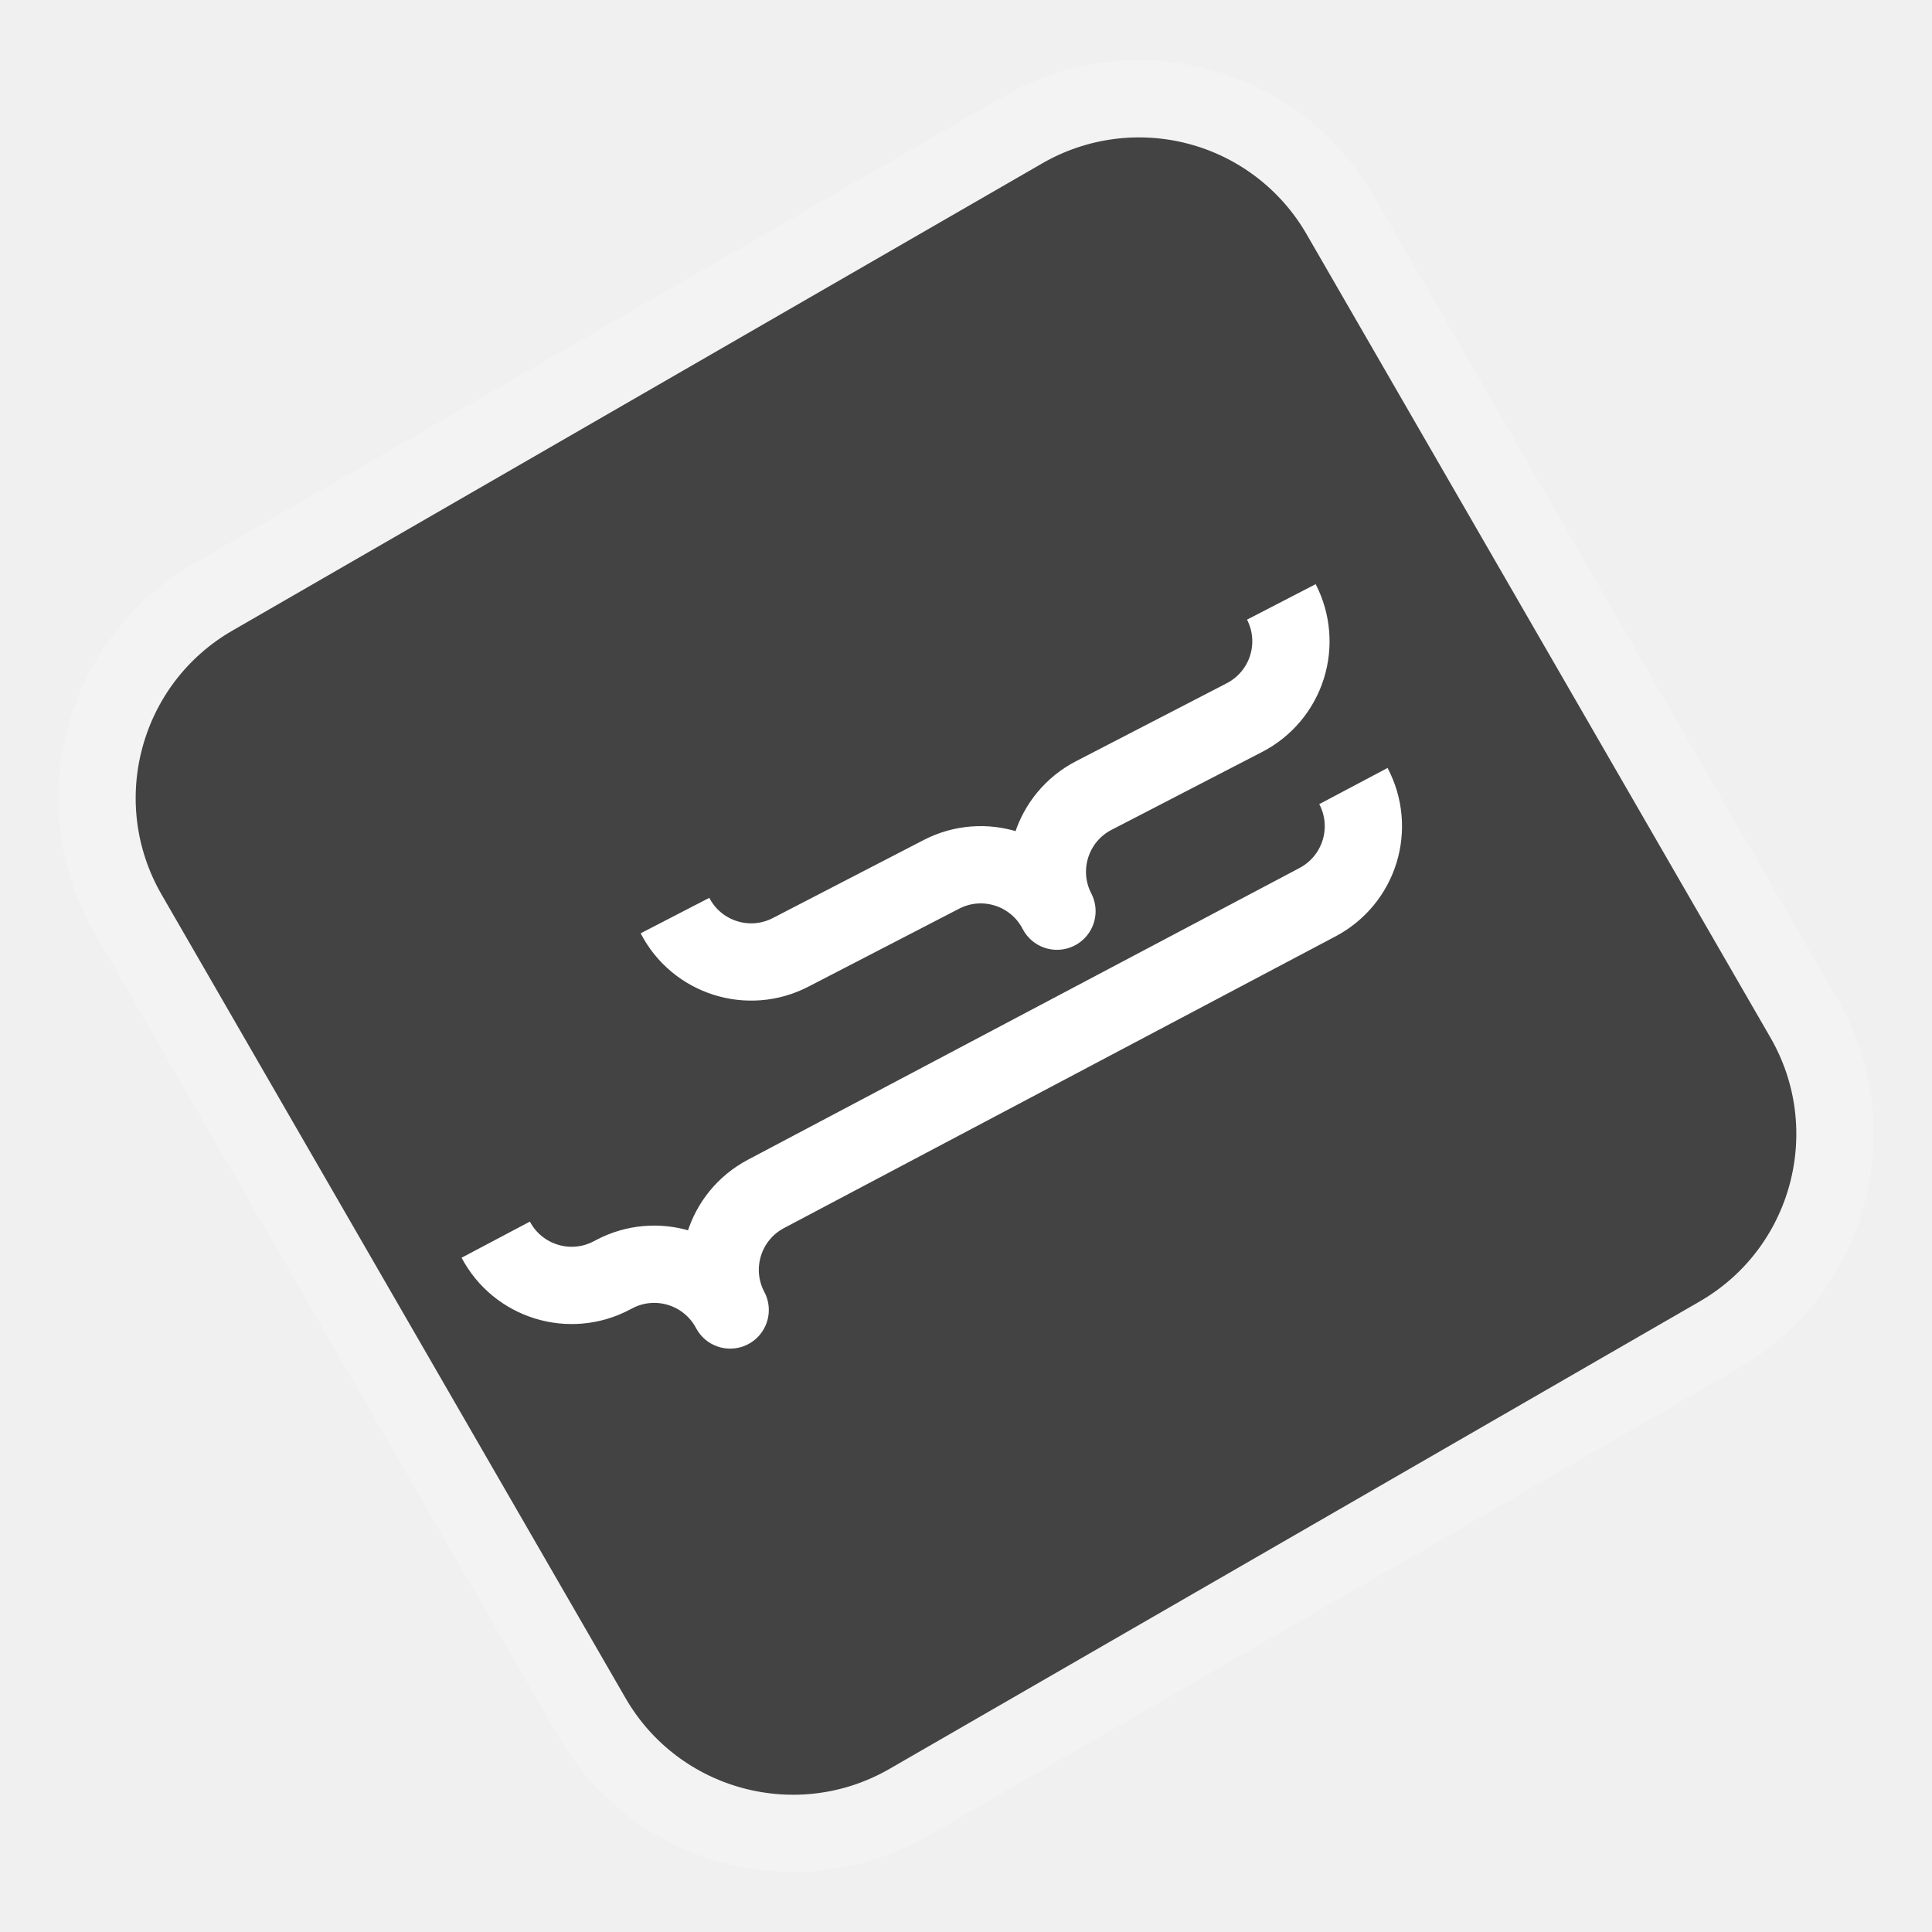
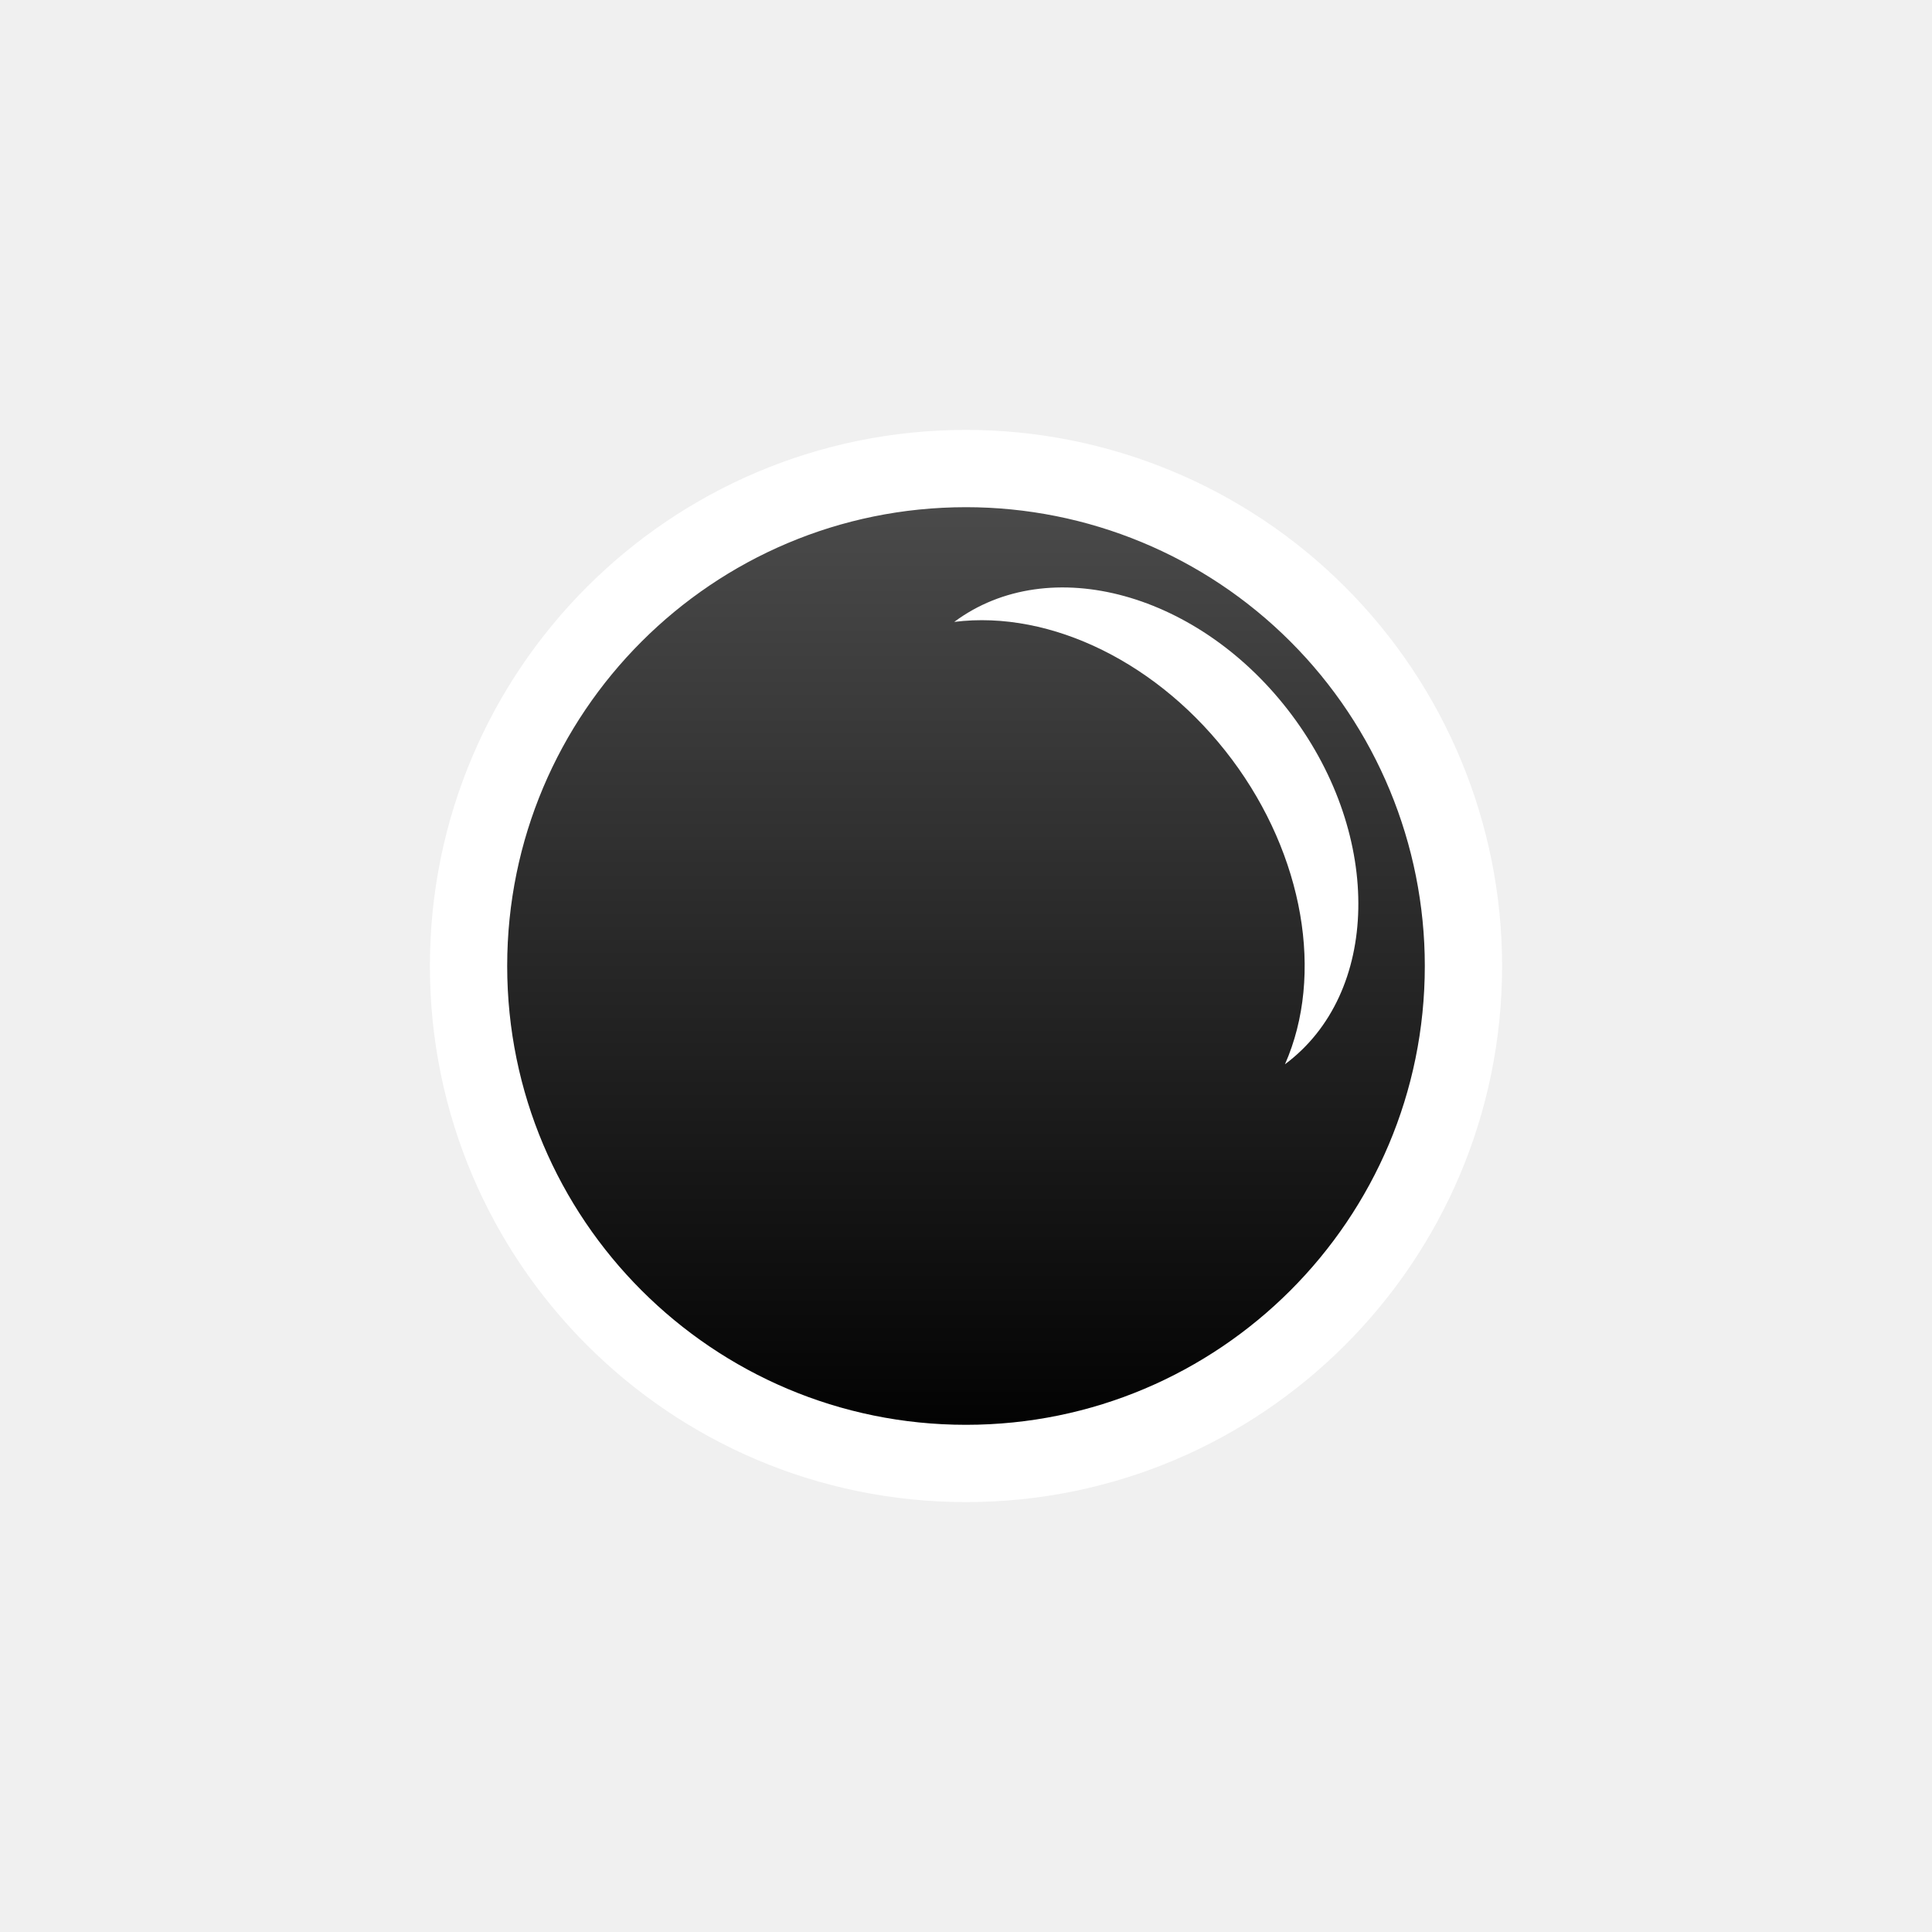
<svg xmlns="http://www.w3.org/2000/svg" version="1.1" viewBox="0.0 0.0 200.0 200.0" fill="none" stroke="none" stroke-linecap="square" stroke-miterlimit="10">
  <clipPath id="p.0">
    <path d="m0 0l200.0 0l0 200.0l-200.0 0l0 -200.0z" clip-rule="nonzero" />
  </clipPath>
  <g clip-path="url(#p.0)">
    <path fill="#000000" fill-opacity="0.0" d="m0 0l200.0 0l0 200.0l-200.0 0z" fill-rule="evenodd" />
-     <path fill="#434343" d="m13.266 94.609l0 0c-6.63 -11.484 -2.694 -26.165 8.791 -32.792l83.855 -48.38l0 0c5.516 -3.182 12.07 -4.044 18.222 -2.394c6.152 1.649 11.396 5.674 14.58 11.189l48.021 83.17c6.63 11.484 2.694 26.165 -8.791 32.792l-83.855 48.38c-11.486 6.627 -26.172 2.689 -32.802 -8.794z" fill-rule="evenodd" />
-     <path stroke="#f3f3f3" stroke-width="8.0" stroke-linejoin="round" stroke-linecap="butt" d="m13.266 94.609l0 0c-6.63 -11.484 -2.694 -26.165 8.791 -32.792l83.855 -48.38l0 0c5.516 -3.182 12.07 -4.044 18.222 -2.394c6.152 1.649 11.396 5.674 14.58 11.189l48.021 83.17c6.63 11.484 2.694 26.165 -8.791 32.792l-83.855 48.38c-11.486 6.627 -26.172 2.689 -32.802 -8.794z" fill-rule="evenodd" />
-     <path fill="#000000" fill-opacity="0.0" d="m140.105 81.37l0 0c1.103 2.084 1.332 4.521 0.638 6.774c-0.694 2.253 -2.255 4.138 -4.339 5.241l-57.116 30.209c-4.34 2.296 -5.997 7.675 -3.701 12.015l0 0c-2.296 -4.34 -7.676 -5.997 -12.016 -3.702l-0.237 0.125c-4.34 2.296 -9.72 0.638 -12.016 -3.702z" fill-rule="evenodd" />
-     <path fill="#000000" fill-opacity="0.0" d="m140.105 81.37l0 0c1.103 2.084 1.332 4.521 0.638 6.774c-0.694 2.253 -2.255 4.138 -4.339 5.241l-57.116 30.209c-4.34 2.296 -5.997 7.675 -3.701 12.015l0 0c-2.296 -4.34 -7.676 -5.997 -12.016 -3.702l-0.237 0.125c-4.34 2.296 -9.72 0.638 -12.016 -3.702" fill-rule="evenodd" />
-     <path stroke="#ffffff" stroke-width="8.0" stroke-linejoin="round" stroke-linecap="butt" d="m140.105 81.37l0 0c1.103 2.084 1.332 4.521 0.638 6.774c-0.694 2.253 -2.255 4.138 -4.339 5.241l-57.116 30.209c-4.34 2.296 -5.997 7.675 -3.701 12.015l0 0c-2.296 -4.34 -7.676 -5.997 -12.016 -3.702l-0.237 0.125c-4.34 2.296 -9.72 0.638 -12.016 -3.702" fill-rule="evenodd" />
-     <path fill="#000000" fill-opacity="0.0" d="m132.644 62.309l0 0c1.082 2.092 1.288 4.529 0.574 6.774c-0.714 2.245 -2.291 4.114 -4.383 5.196l-15.609 8.074c-4.357 2.254 -6.063 7.613 -3.81 11.971l0 0c-2.253 -4.357 -7.611 -6.063 -11.967 -3.809l-15.609 8.074c-4.357 2.254 -9.715 0.549 -11.967 -3.809z" fill-rule="evenodd" />
-     <path fill="#000000" fill-opacity="0.0" d="m132.644 62.309l0 0c1.082 2.092 1.288 4.529 0.574 6.774c-0.714 2.245 -2.291 4.114 -4.383 5.196l-15.609 8.074c-4.357 2.254 -6.063 7.613 -3.81 11.971l0 0c-2.253 -4.357 -7.611 -6.063 -11.967 -3.809l-15.609 8.074c-4.357 2.254 -9.715 0.549 -11.967 -3.809" fill-rule="evenodd" />
-     <path stroke="#ffffff" stroke-width="8.0" stroke-linejoin="round" stroke-linecap="butt" d="m132.644 62.309l0 0c1.082 2.092 1.288 4.529 0.574 6.774c-0.714 2.245 -2.291 4.114 -4.383 5.196l-15.609 8.074c-4.357 2.254 -6.063 7.613 -3.81 11.971l0 0c-2.253 -4.357 -7.611 -6.063 -11.967 -3.809l-15.609 8.074c-4.357 2.254 -9.715 0.549 -11.967 -3.809" fill-rule="evenodd" />
+     <defs>
+       <linearGradient id="p.1" gradientUnits="userSpaceOnUse" gradientTransform="matrix(10.14852 0.0 0.0 10.14852 0.0 0.0)" spreadMethod="pad" x1="4.779" y1="4.779" x2="4.779" y2="14.928">
+         <stop offset="0.0" stop-color="#4d4d4d" />
+         <stop offset="1.0" stop-color="#000000" />
+       </linearGradient>
+     </defs>
+     <path fill="url(#p.1)" d="m48.504 100l0 0c0 -28.44 23.056 -51.496 51.496 -51.496l0 0c13.658 0 26.756 5.425 36.413 15.083c9.657 9.657 15.083 22.756 15.083 36.413l0 0c0 28.44 -23.056 51.496 -51.496 51.496l0 0c-28.44 0 -51.496 -23.056 -51.496 -51.496z" fill-rule="evenodd" />
+     <path stroke="#ffffff" stroke-width="8.0" stroke-linejoin="round" stroke-linecap="butt" d="m48.504 100l0 0c0 -28.44 23.056 -51.496 51.496 -51.496l0 0c13.658 0 26.756 5.425 36.413 15.083c9.657 9.657 15.083 22.756 15.083 36.413l0 0c0 28.44 -23.056 51.496 -51.496 51.496l0 0c-28.44 0 -51.496 -23.056 -51.496 -51.496z" fill-rule="evenodd" />
+     <path fill="#ffffff" d="m98.783 64.378l0 0c9.845 -7.323 25.491 -3.008 34.945 9.638c9.454 12.646 9.137 28.834 -0.709 36.157l0 0c4.083 -9.253 1.931 -21.63 -5.485 -31.55c-7.416 -9.92 -18.695 -15.508 -28.751 -14.245z" fill-rule="evenodd" />
  </g>
</svg>
